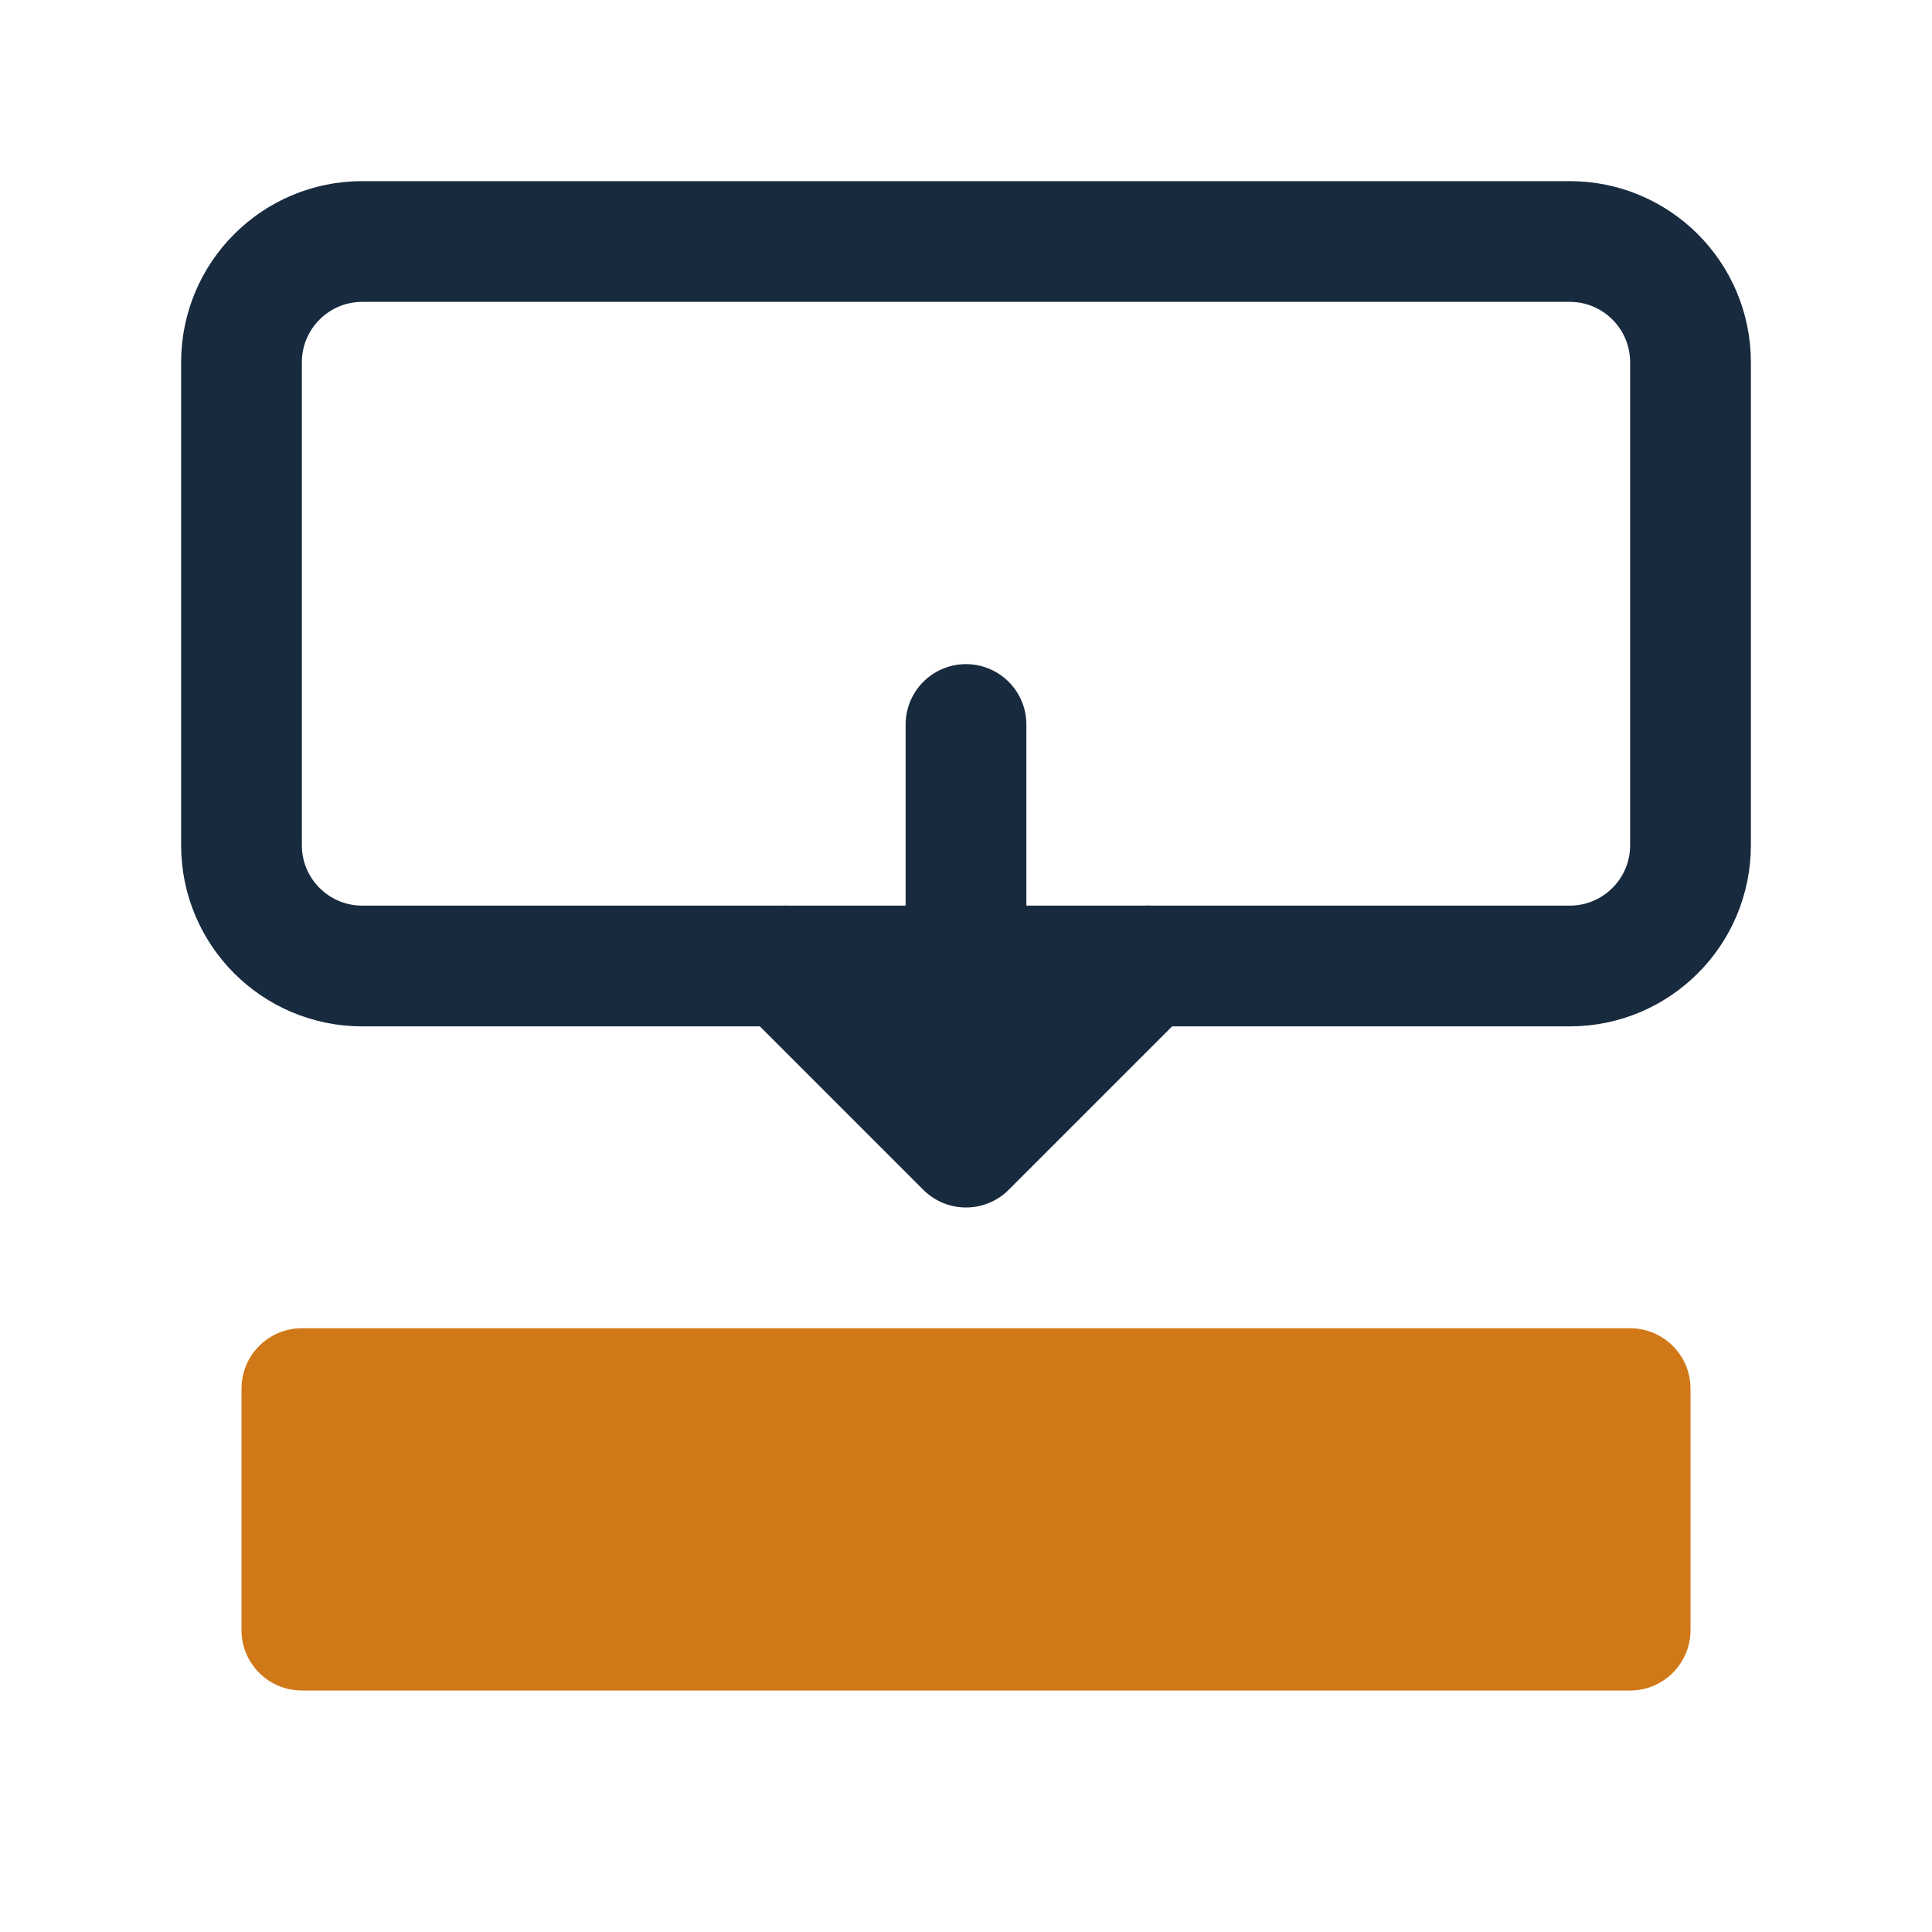
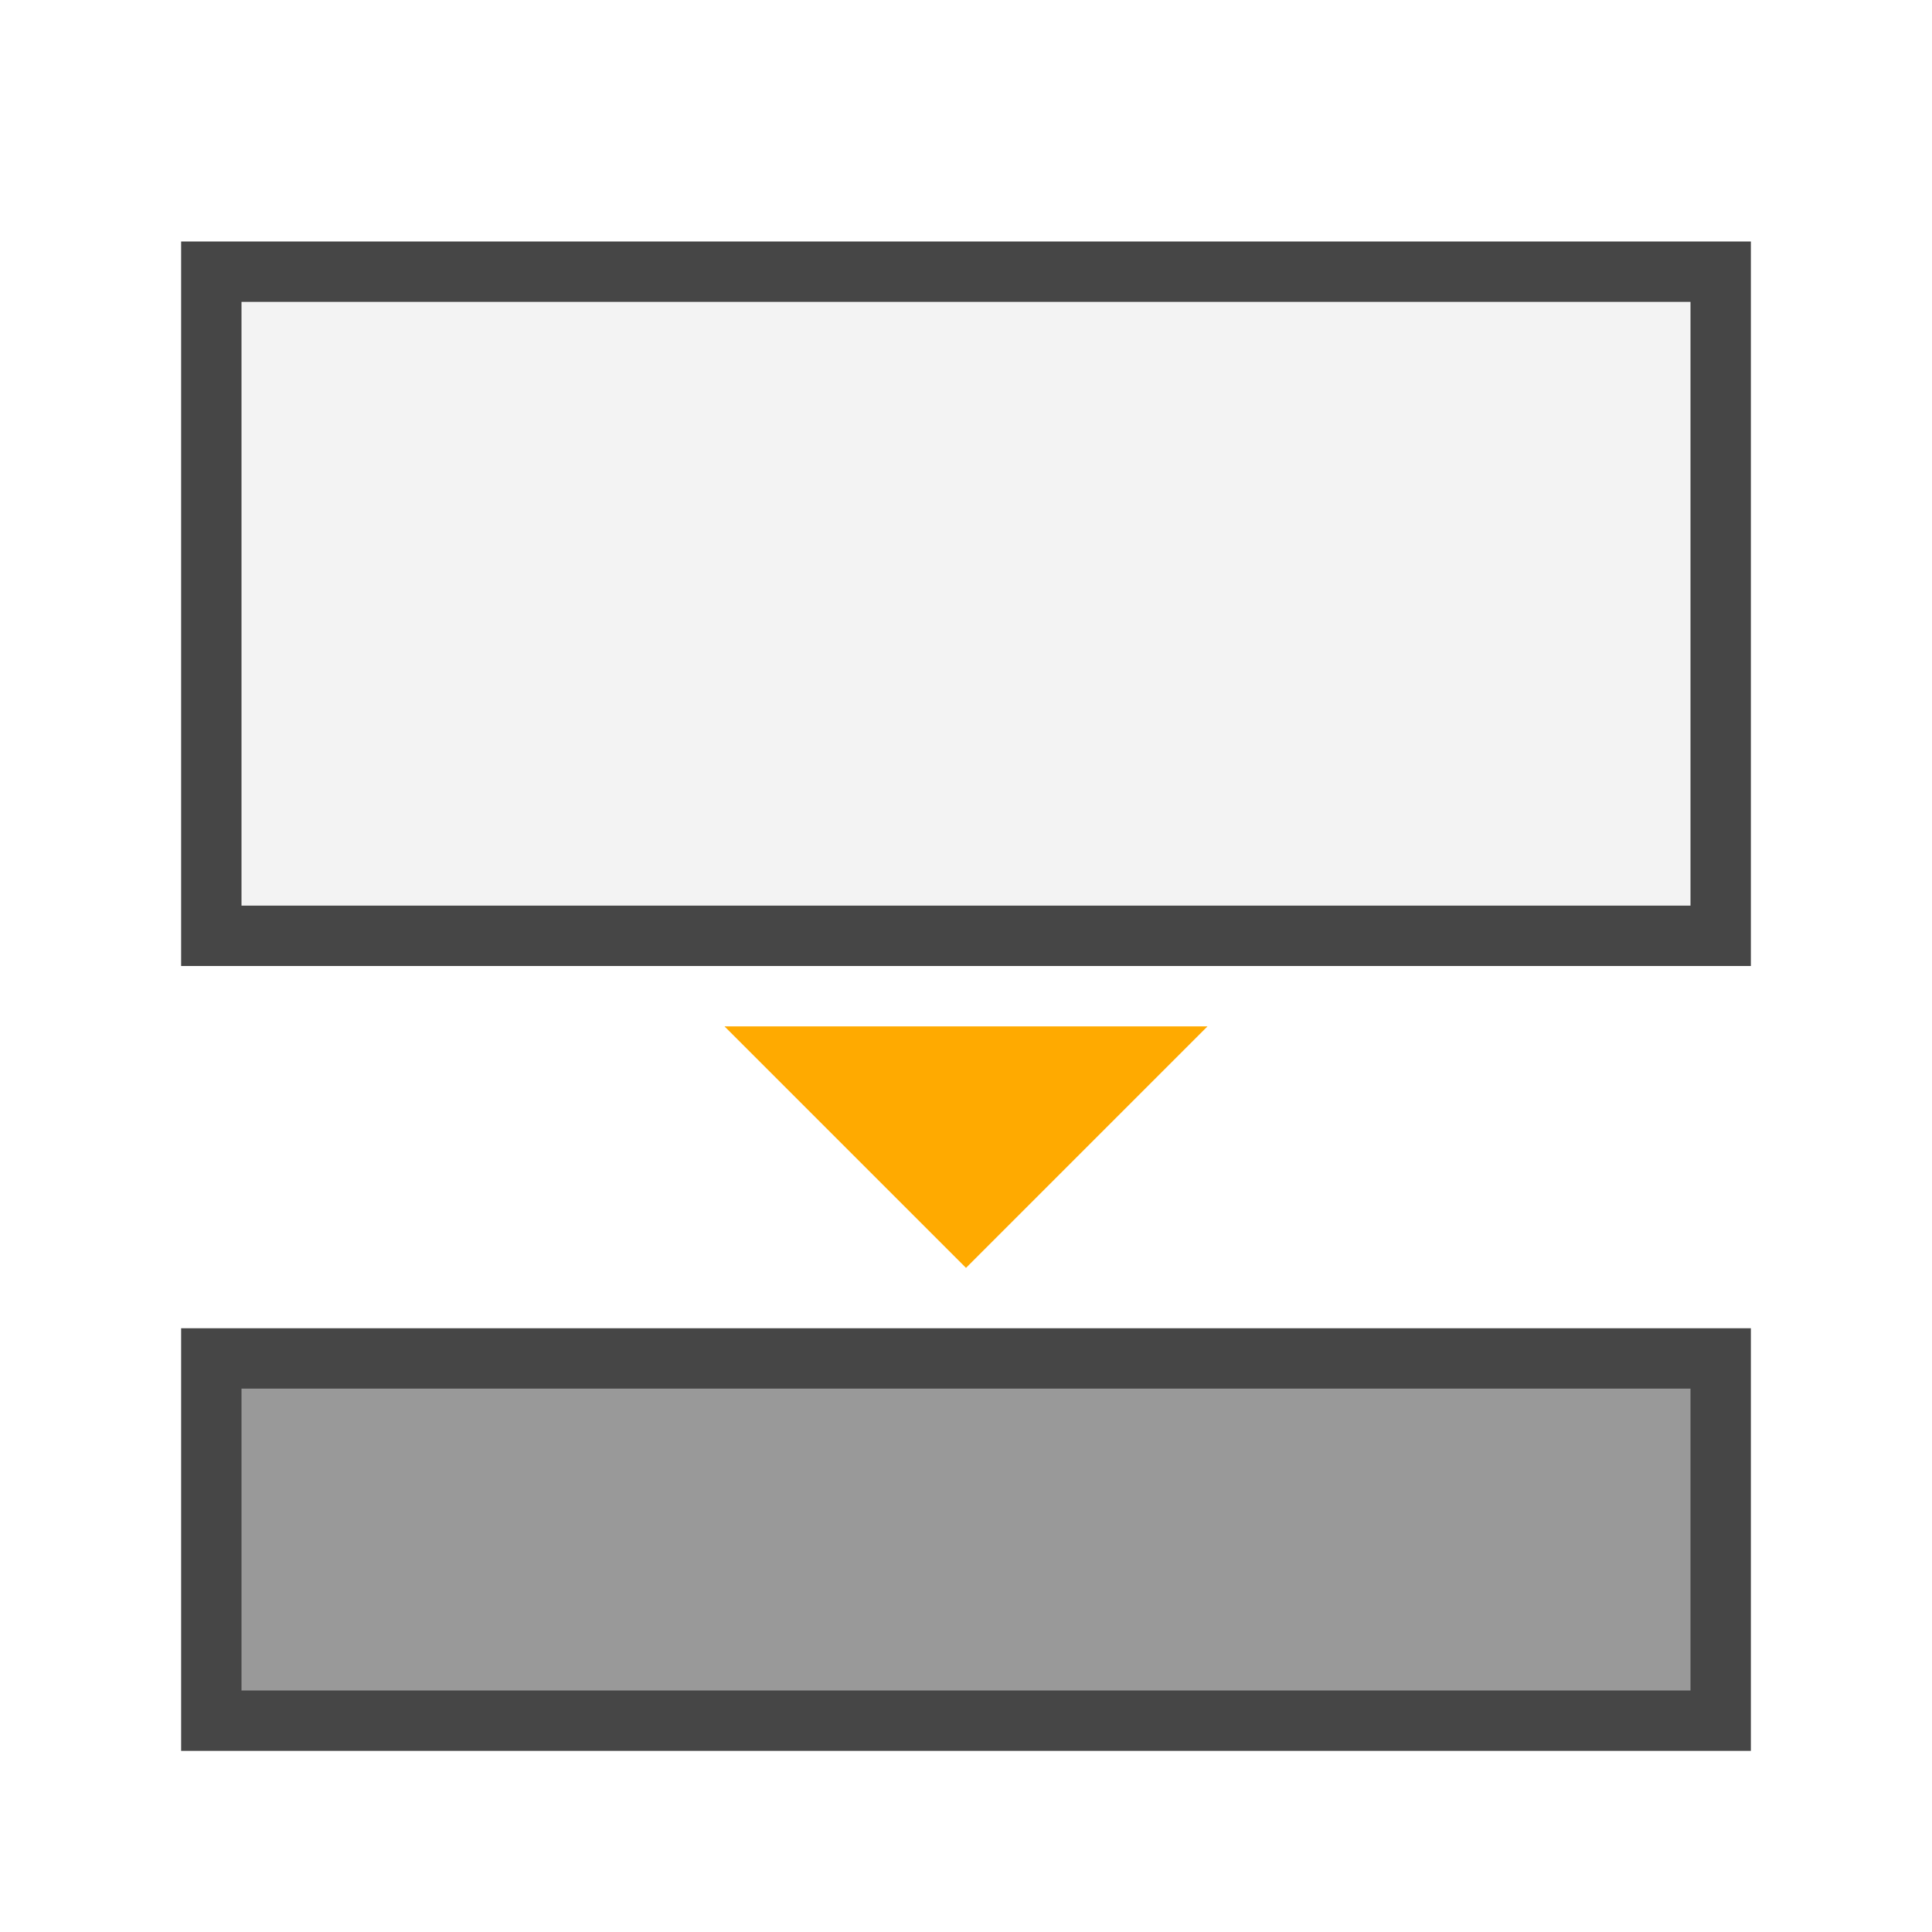
- <svg xmlns="http://www.w3.org/2000/svg" viewBox="0 0 64 64">
-   <rect x="8" y="8" width="48" height="24" rx="4" fill="none" stroke="#182A3E" stroke-width="4" />
-   <rect x="8" y="44" width="48" height="12" rx="2" fill="#D07818" />
-   <path d="M32,24 L32,38 M26,32 L32,38 L38,32" fill="none" stroke="#182A3E" stroke-width="4" stroke-linecap="round" stroke-linejoin="round" />
+ <svg xmlns="http://www.w3.org/2000/svg" viewBox="0 0 32 32">
+   <rect x="3.5" y="4.5" width="25" height="11" fill="#F3F3F3" stroke="#464646" stroke-width="1" />
+   <polygon points="12,17 20,17 16,21" fill="#FFAA00" />
+   <rect x="3.5" y="22.5" width="25" height="6" fill="#999999" stroke="#464646" stroke-width="1" />
</svg>
